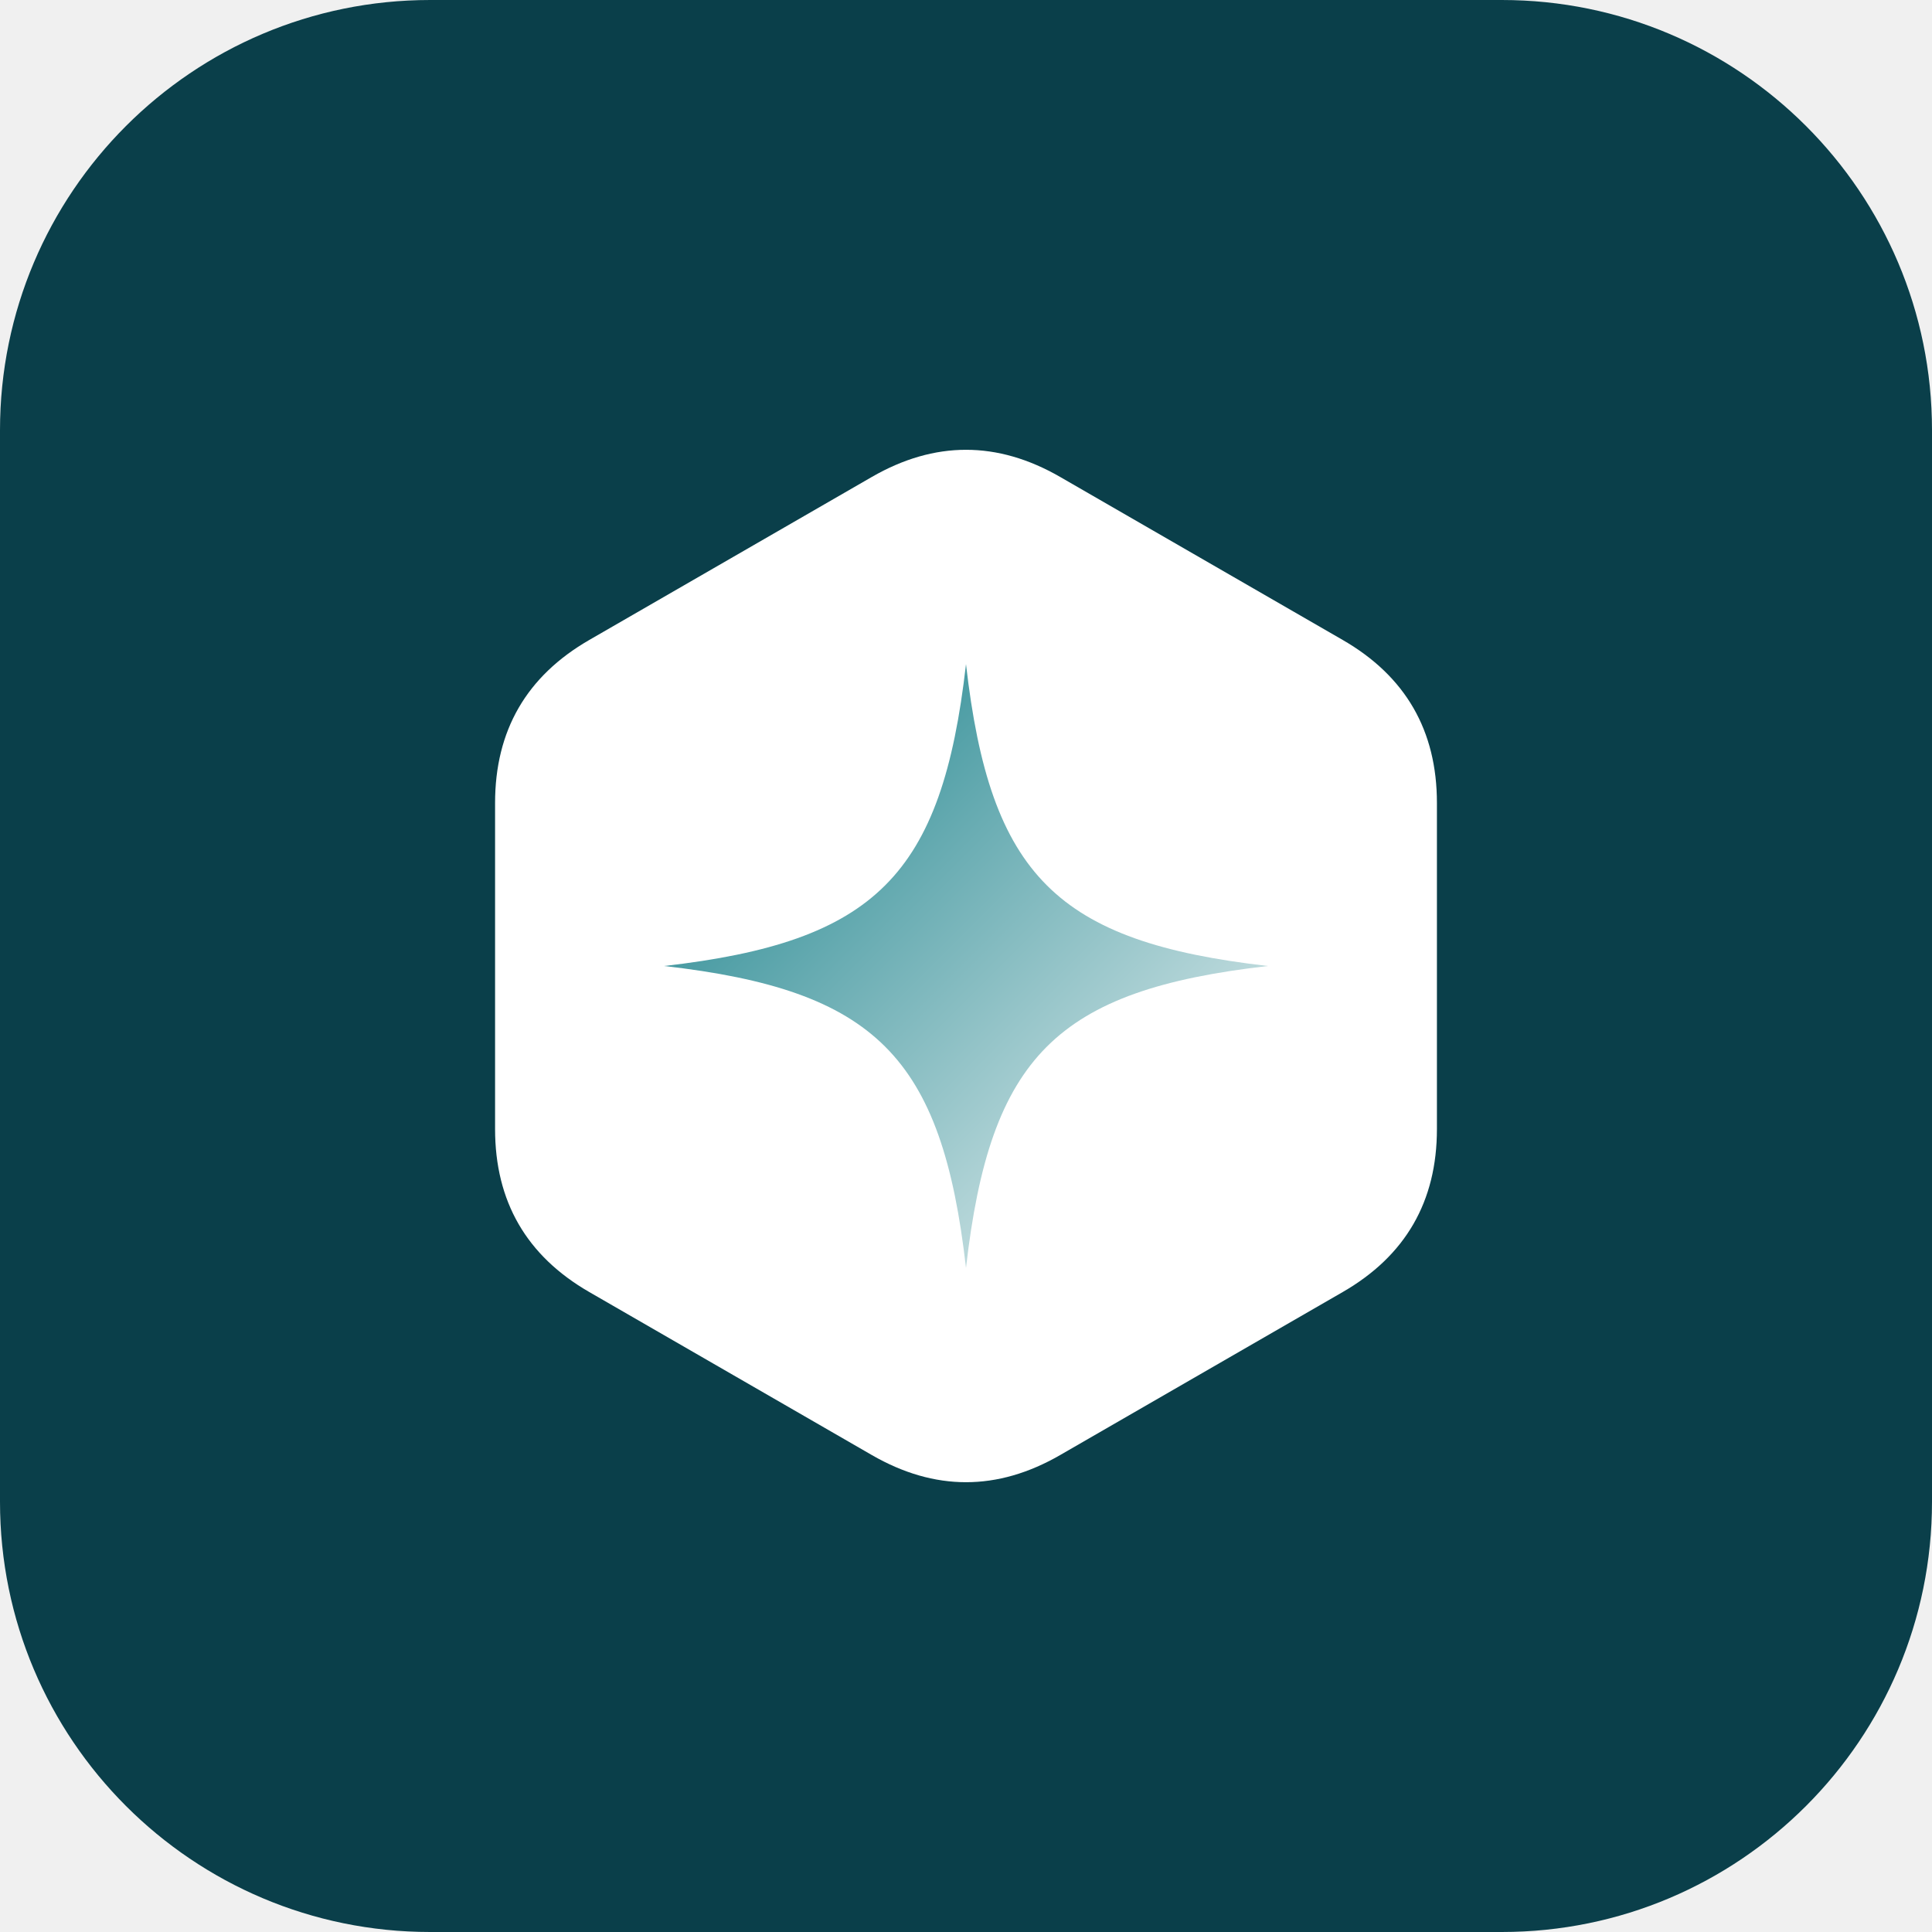
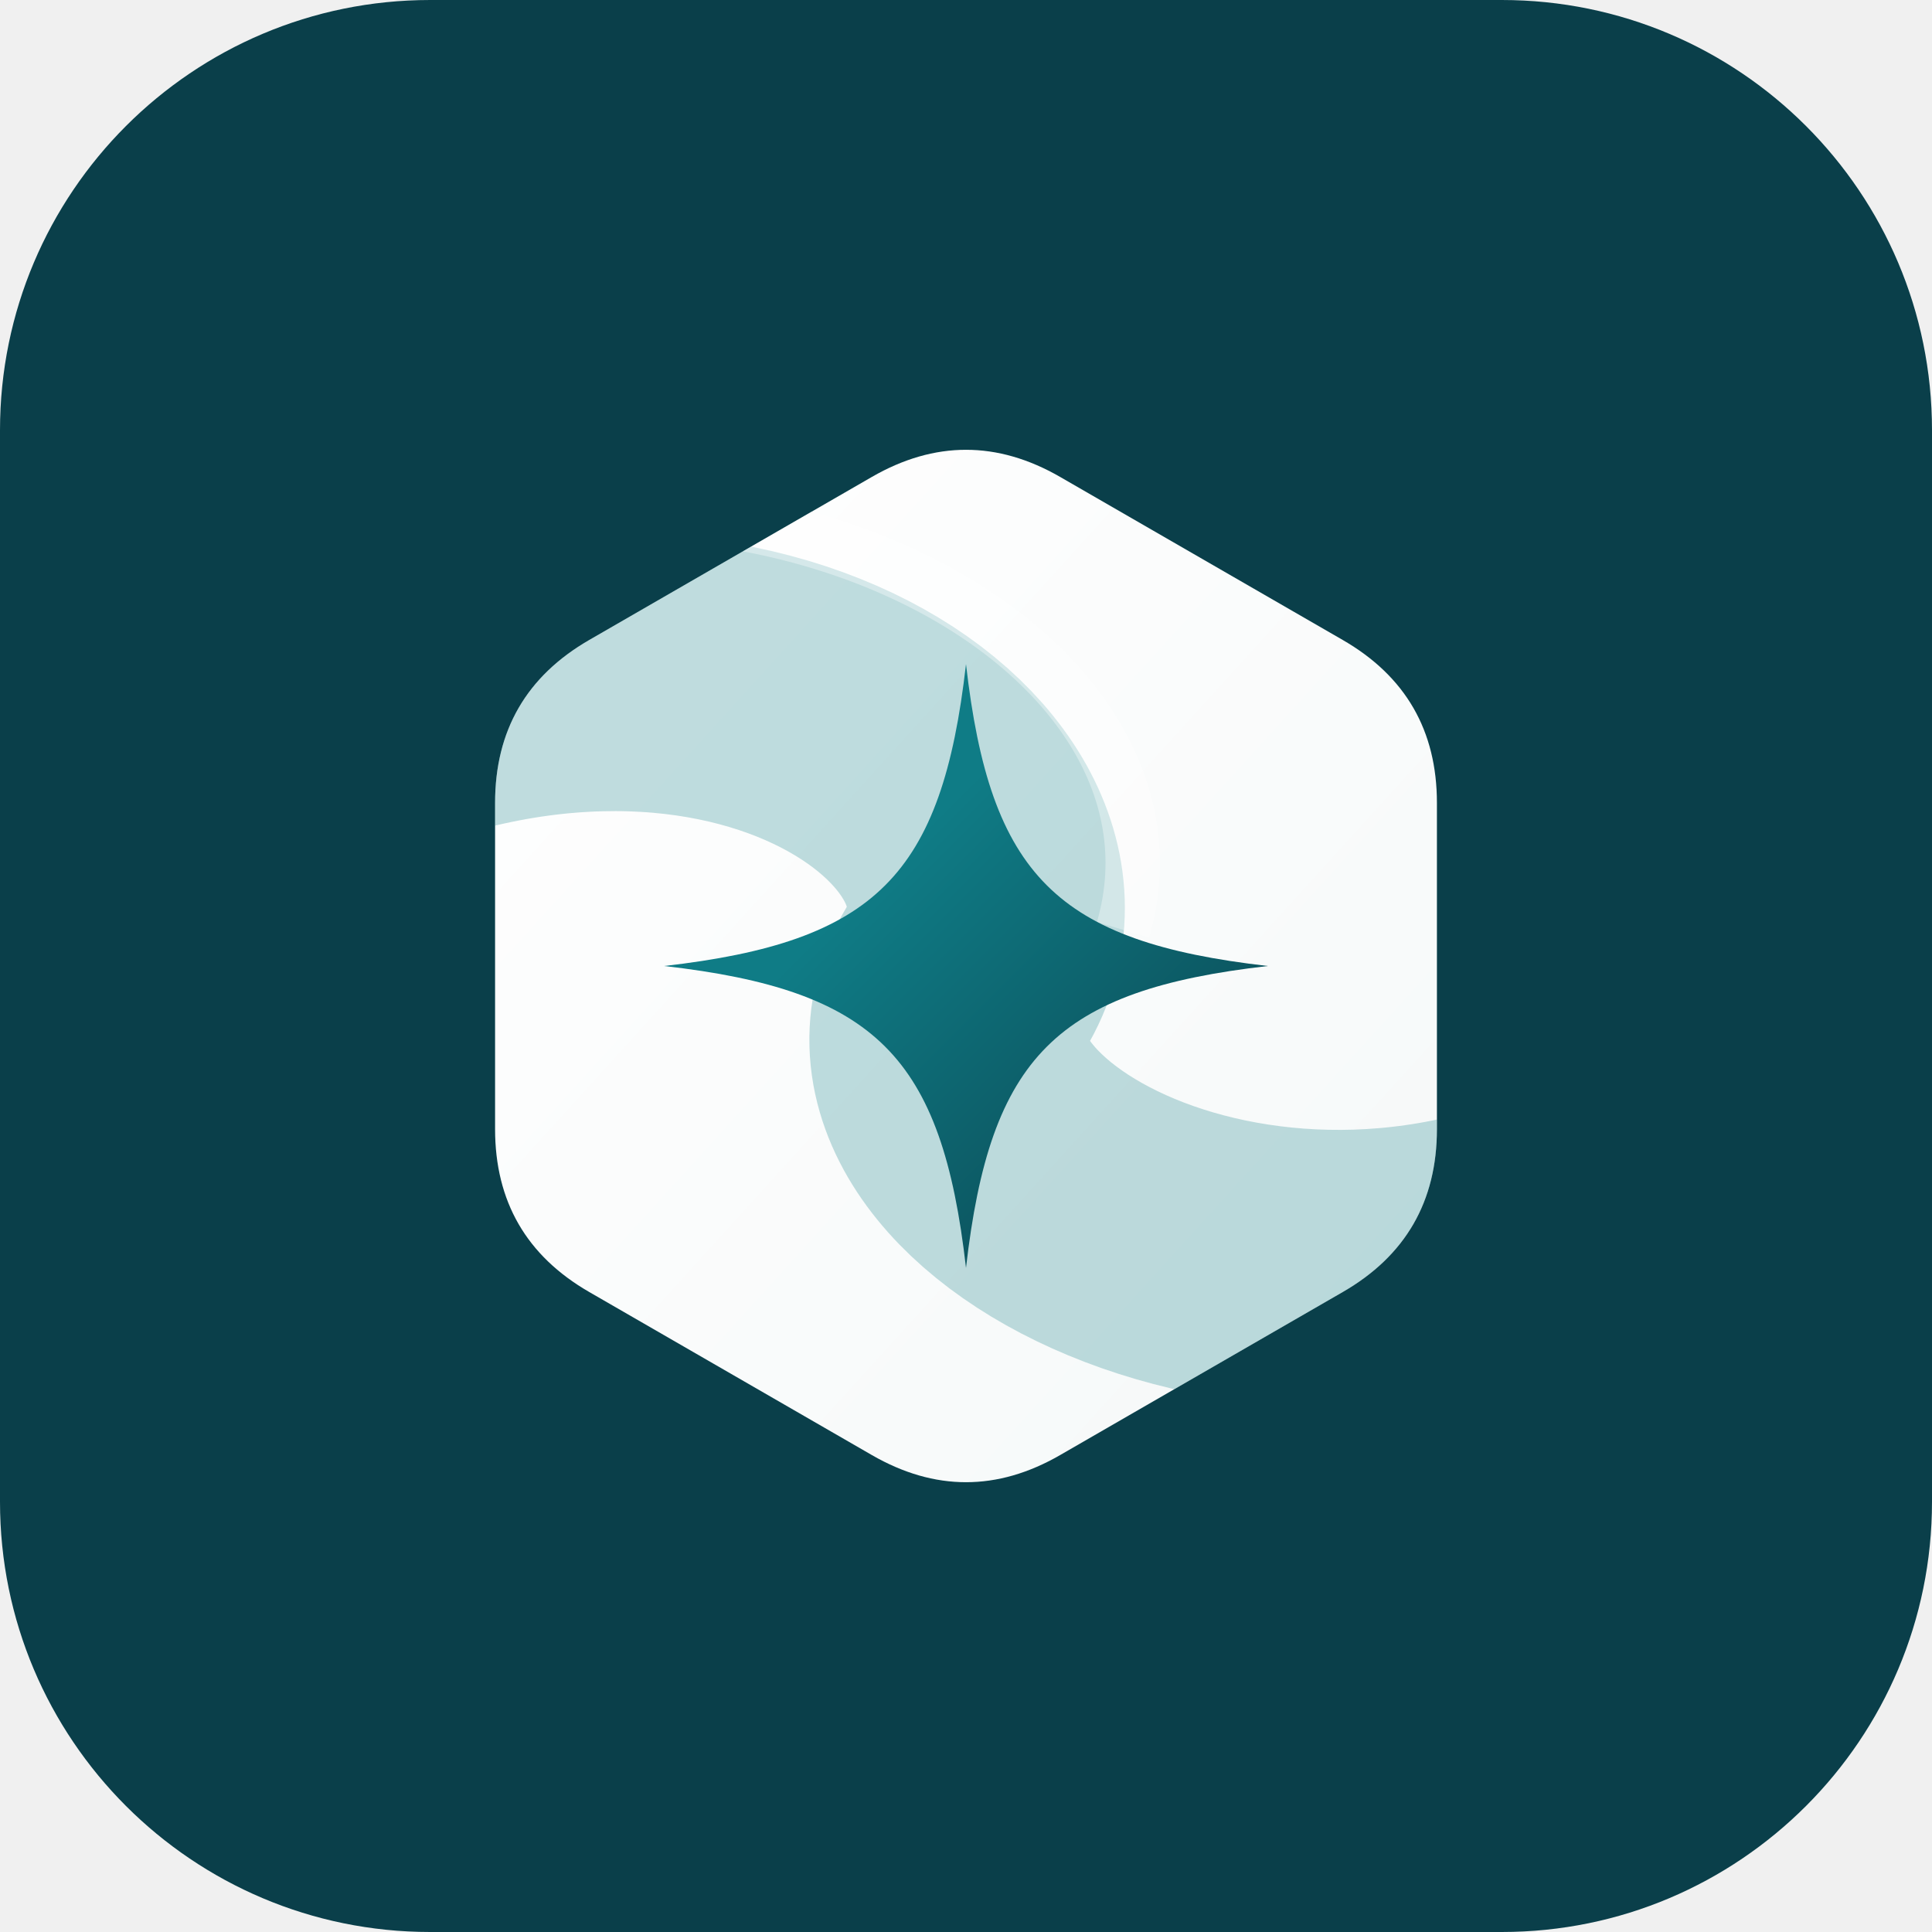
<svg xmlns="http://www.w3.org/2000/svg" viewBox="0 0 1024 1024" width="1024" height="1024">
  <rect width="1024" height="1024" rx="228" fill="#0A3F4A" />
-   <svg x="192" y="192" width="640" height="640" viewBox="0 0 200 200">
+   <svg x="192.00" y="192.00" width="640" height="640" viewBox="0 0 200 200">
    <defs>
-       <linearGradient id="hx3" x1="0" y1="0" x2="1" y2="1">
-         <stop offset="0" stop-color="#0F7C86" />
+       <linearGradient id="hx1" x1="0" y1="0" x2="1" y2="1">
+         <stop offset="0" stop-color="#FFFFFF" />
        <stop offset="1" stop-color="#F5F8F8" />
      </linearGradient>
+       <linearGradient id="sx1" x1="0" y1="0" x2="1" y2="1">
+         <stop offset=".35" stop-color="#0F7C86" />
+         <stop offset="1" stop-color="#0A3F4A" />
+       </linearGradient>
+       <clipPath id="cx1">
+         <path d="M84.4 19.0 Q100 10 115.6 19.0 L162.4 46.0 Q178 55 178.0 73.0 L178.0 127.0 Q178 145 162.4 154.0 L115.6 181.0 Q100 190 84.4 181.0 L37.6 154.0 Q22 145 22.0 127.0 L22.0 73.0 Q22 55 37.6 46.0 Z" />
+       </clipPath>
    </defs>
-     <path d="M84.4 19 Q100 10 115.6 19 L162.4 46 Q178 55 178 73 V127 Q178 145 162.4 154 L115.6 181 Q100 190 84.4 181 L37.6 154 Q22 145 22 127 V73 Q22 55 37.6 46 Z" fill="#FFFFFF" />
-     <path d="M100 50 C104 85 115 96 150 100 C115 104 104 115 100 150 C96 115 85 104 50 100 C85 96 96 85 100 50Z" fill="url(#hx3)" />
+     <path d="M84.4 19.0 Q100 10 115.6 19.0 L162.4 46.0 Q178 55 178.0 73.0 L178.0 127.0 Q178 145 162.4 154.0 L115.6 181.0 Q100 190 84.4 181.0 L37.6 154.0 Q22 145 22.0 127.0 L22.0 73.0 Q22 55 37.6 46.0 Z" fill="url(#hx1)" />
+     <g clip-path="url(#cx1)">
+       <path d="M-10 64 C60 30 118 72 100 102 S150 170 210 138" fill="none" stroke="#0F7C86" stroke-opacity=".26" stroke-width="46" />
+       <path d="M-10 36 C60 4 140 46 126 94" fill="none" stroke="#fff" stroke-opacity=".35" stroke-width="9" />
+     </g>
+     <path d="M100 50 C104 85 115 96 150 100 C115 104 104 115 100 150 C96 115 85 104 50 100 C85 96 96 85 100 50Z" fill="url(#sx1)" />
  </svg>
</svg>
